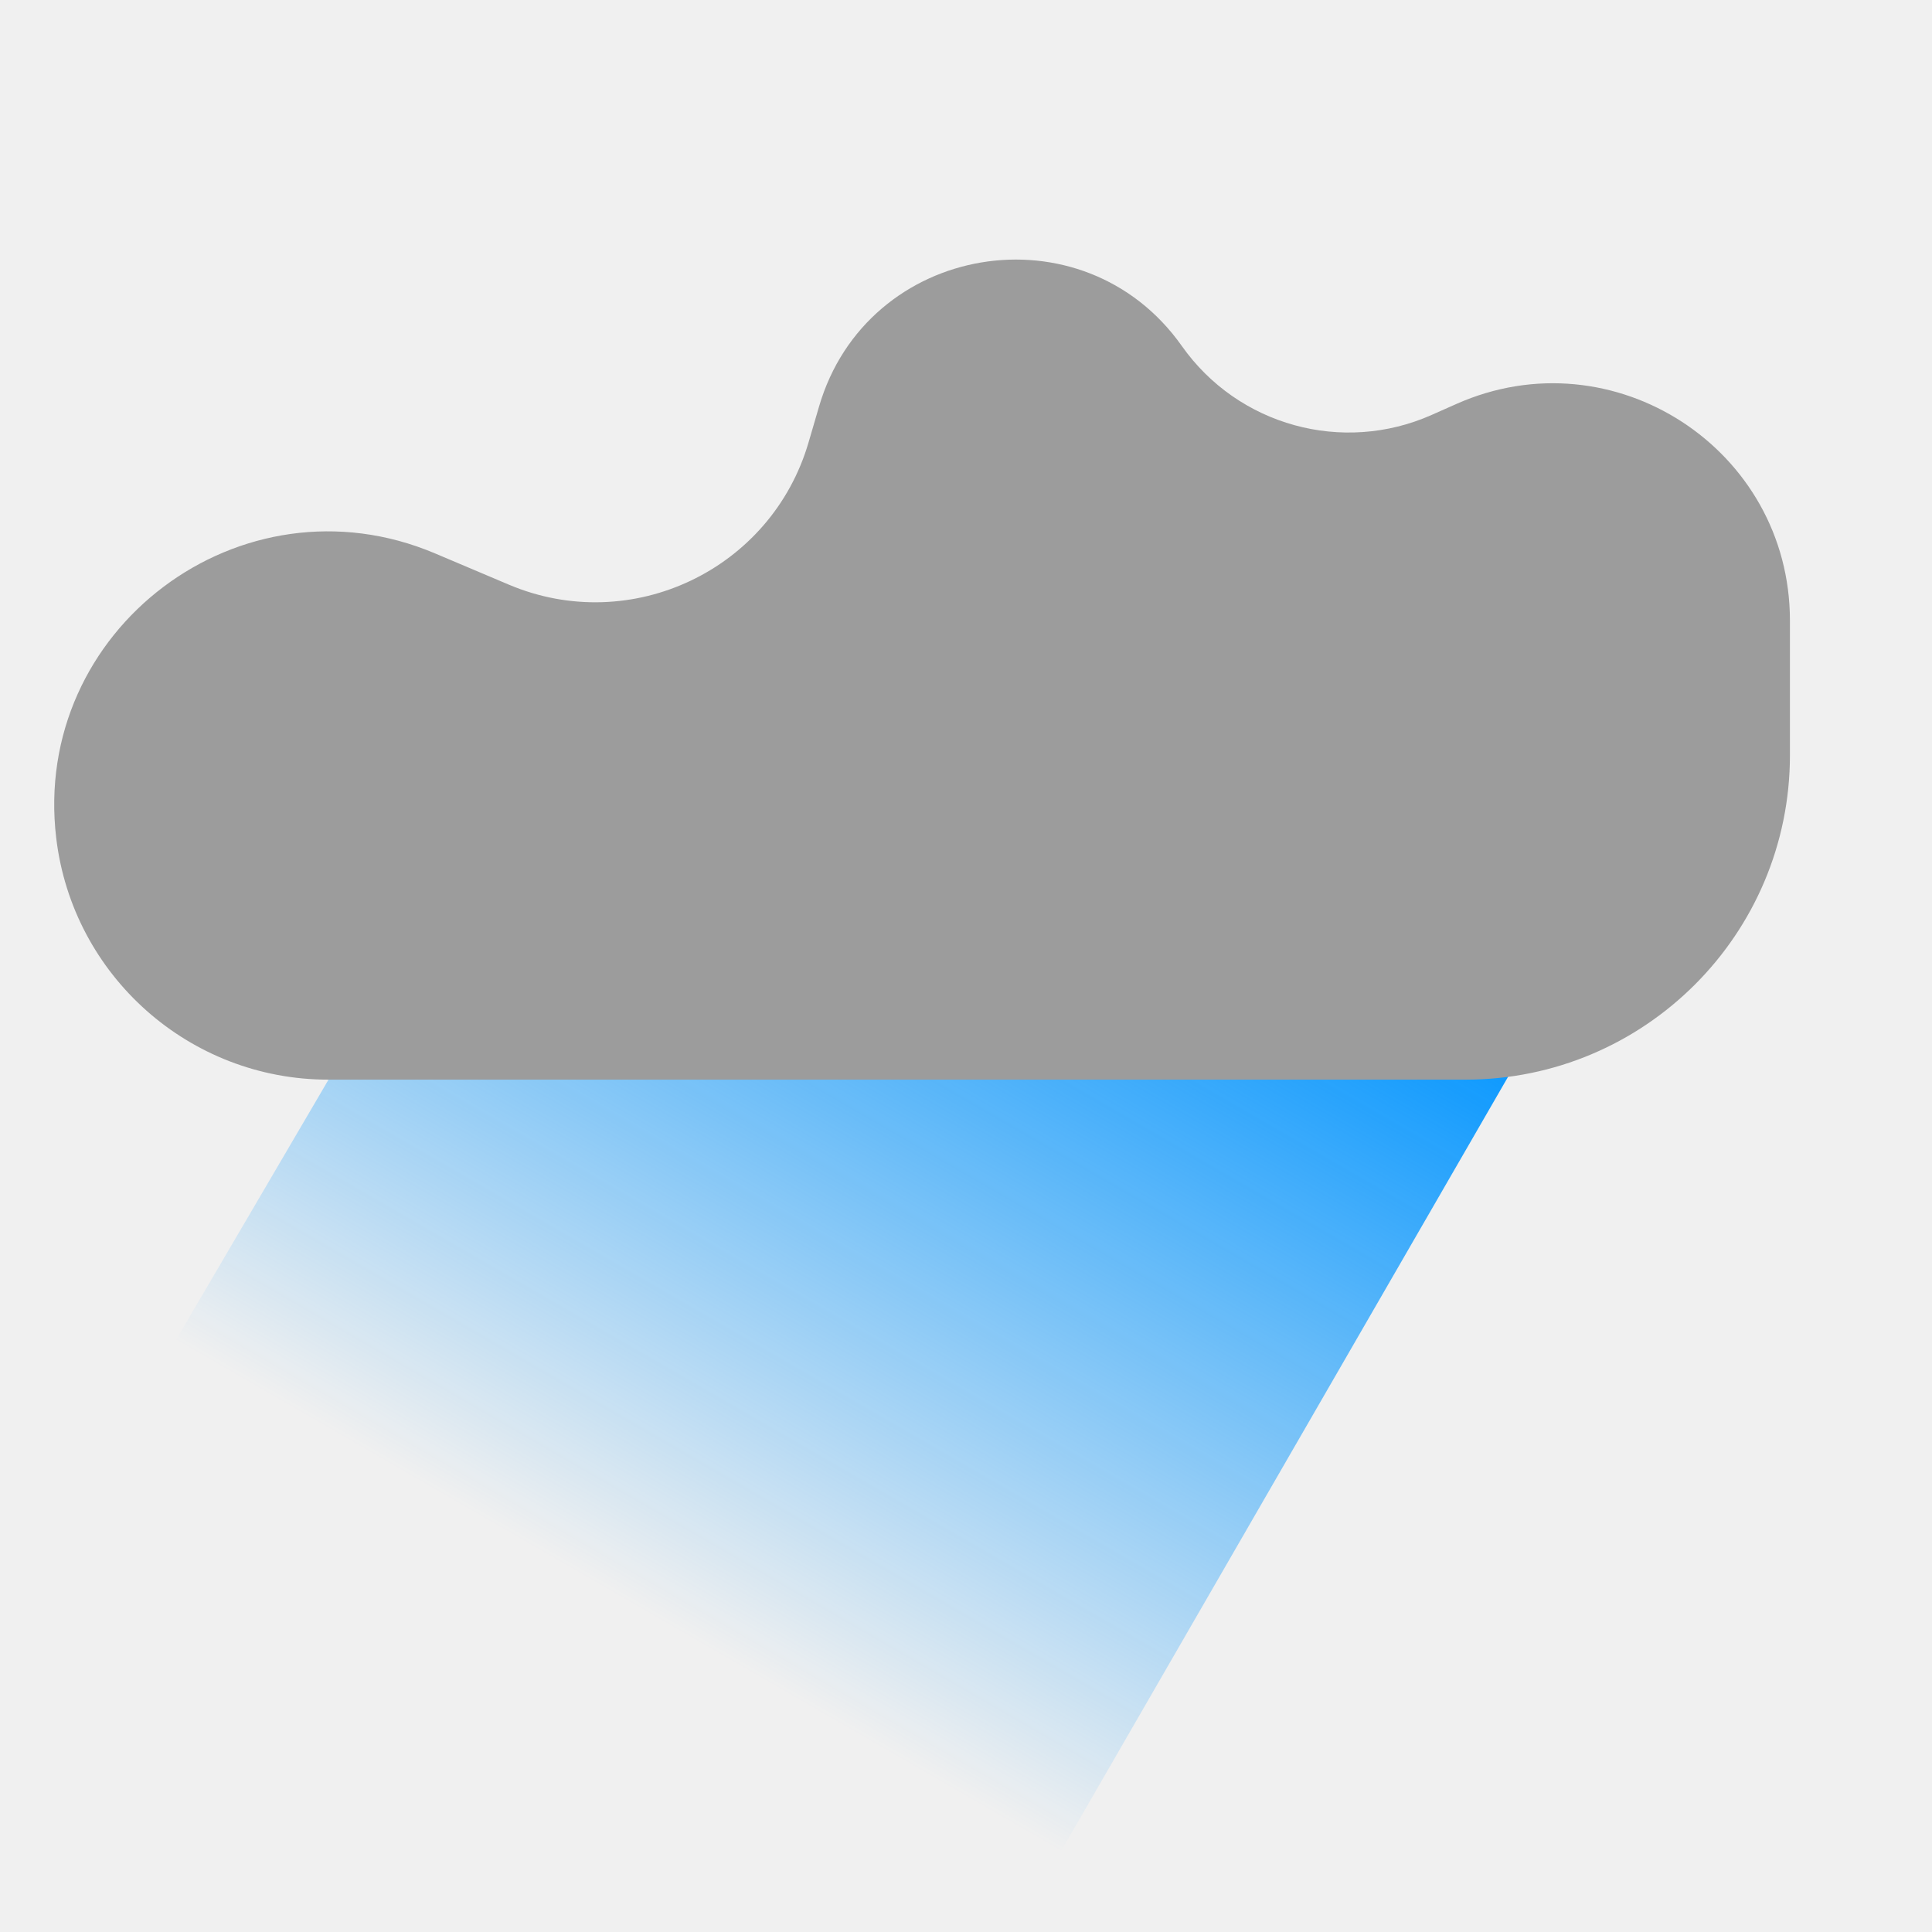
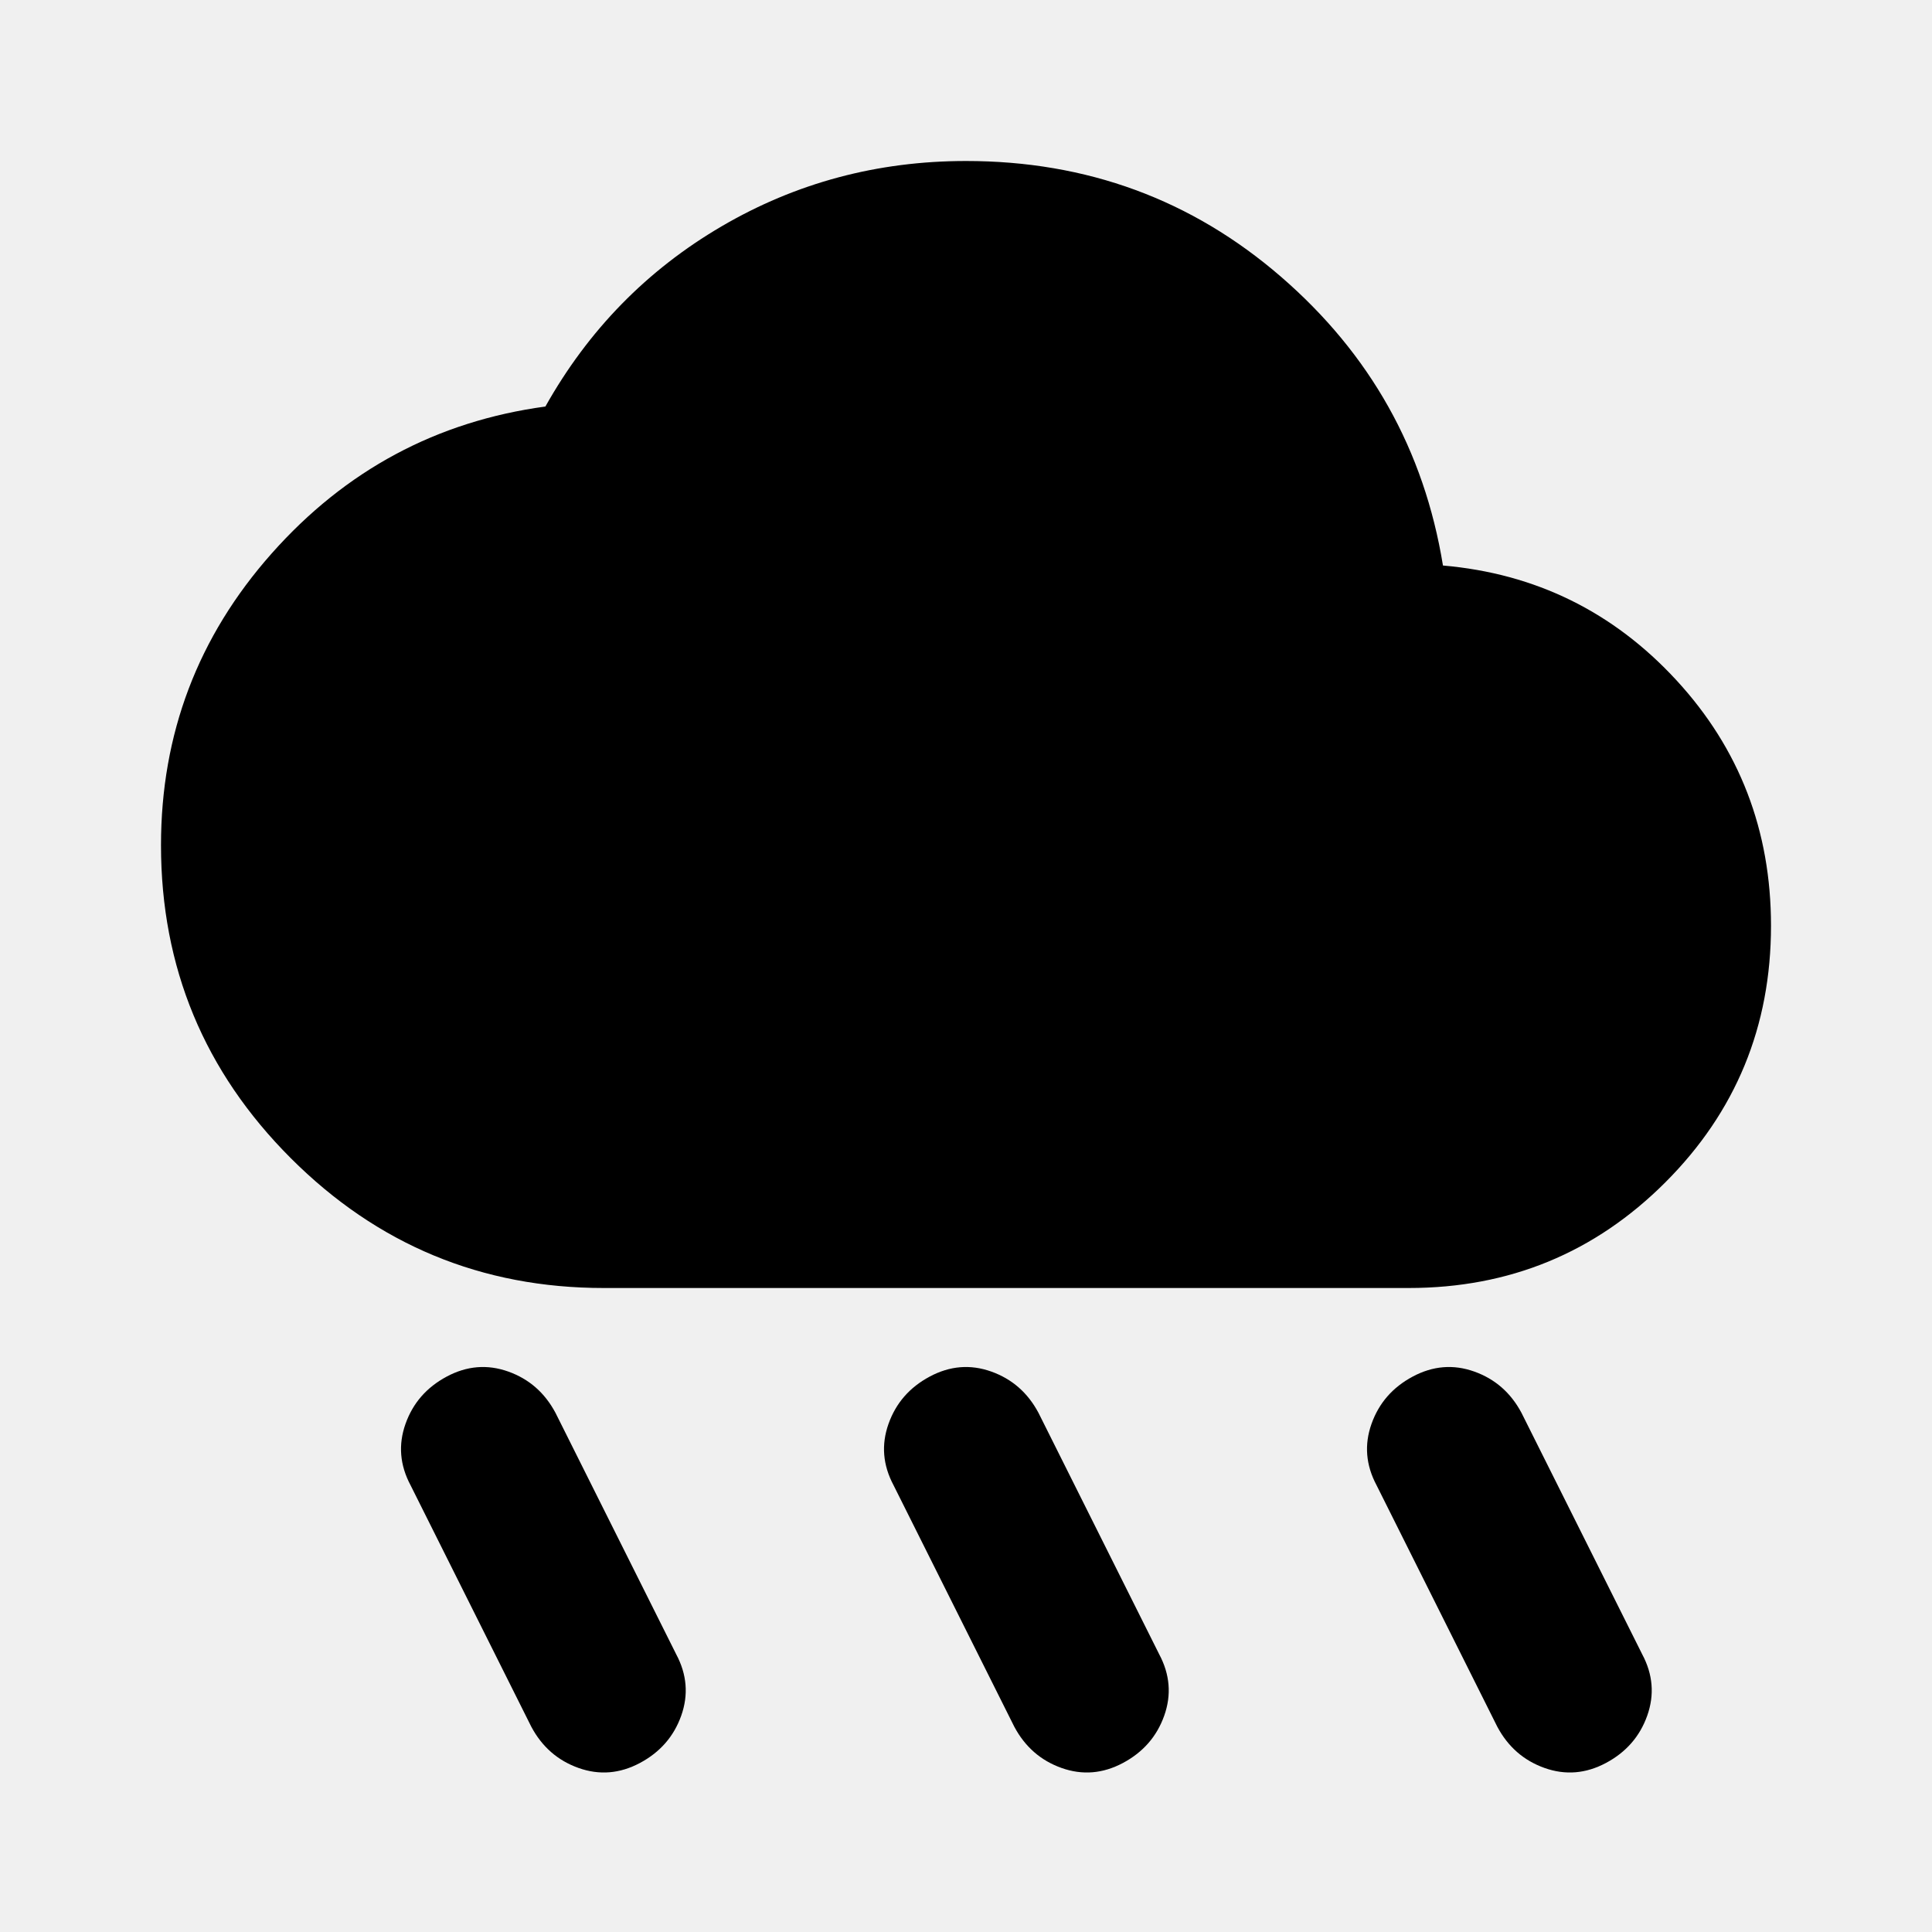
- <svg xmlns="http://www.w3.org/2000/svg" width="34" height="34" viewBox="0 0 34 34" fill="none">
-   <g clip-path="url(#clip0_495_110)">
-     <path d="M10.043 11.727L27.088 18L17.588 34.455L2 25.454L10.043 11.727Z" fill="url(#paint0_linear_495_110)" />
-     <path d="M5.777 19H25.789C28.943 19 31.5 16.443 31.5 13.289V10.923C31.5 7.903 28.391 5.882 25.63 7.109L25.195 7.302C23.628 7.998 21.788 7.491 20.799 6.09C19.064 3.632 15.255 4.268 14.413 7.157L14.23 7.783C13.575 10.028 11.108 11.2 8.955 10.289L7.656 9.739C4.245 8.296 0.549 11.077 0.99 14.753C1.281 17.176 3.337 19 5.777 19Z" fill="#9C9C9C" />
-   </g>
-   <defs>
-     <linearGradient id="paint0_linear_495_110" x1="19.294" y1="13.5" x2="9.794" y2="29.954" gradientUnits="userSpaceOnUse">
-       <stop stop-color="#0094FF" />
-       <stop offset="0.887" stop-color="#0094FF" stop-opacity="0" />
-     </linearGradient>
-     <clipPath id="clip0_495_110">
-       <rect width="34" height="34" fill="white" />
-     </clipPath>
-   </defs>
+ <svg xmlns="http://www.w3.org/2000/svg" height="24px" viewBox="0 -960 960 960" width="24px" fill="#000000">
+   <path d="M558-84q-15 8-30.5 2.5T504-102l-60-120q-8-15-2.5-30.5T462-276q15-8 30.5-2.5T516-258l60 120q8 15 2.5 30.5T558-84Zm240 0q-15 8-30.5 2.5T744-102l-60-120q-8-15-2.5-30.5T702-276q15-8 30.5-2.5T756-258l60 120q8 15 2.5 30.5T798-84Zm-480 0q-15 8-30.5 2.5T264-102l-60-120q-8-15-2.5-30.5T222-276q15-8 30.5-2.5T276-258l60 120q8 15 2.5 30.5T318-84Zm-18-236q-91 0-155.5-64.5T80-540q0-83 55-145t136-73q32-57 87.5-89.5T480-880q90 0 156.5 57.5T717-679q69 6 116 57t47 122q0 75-52.5 127.5T700-320H300Z" />
</svg>
